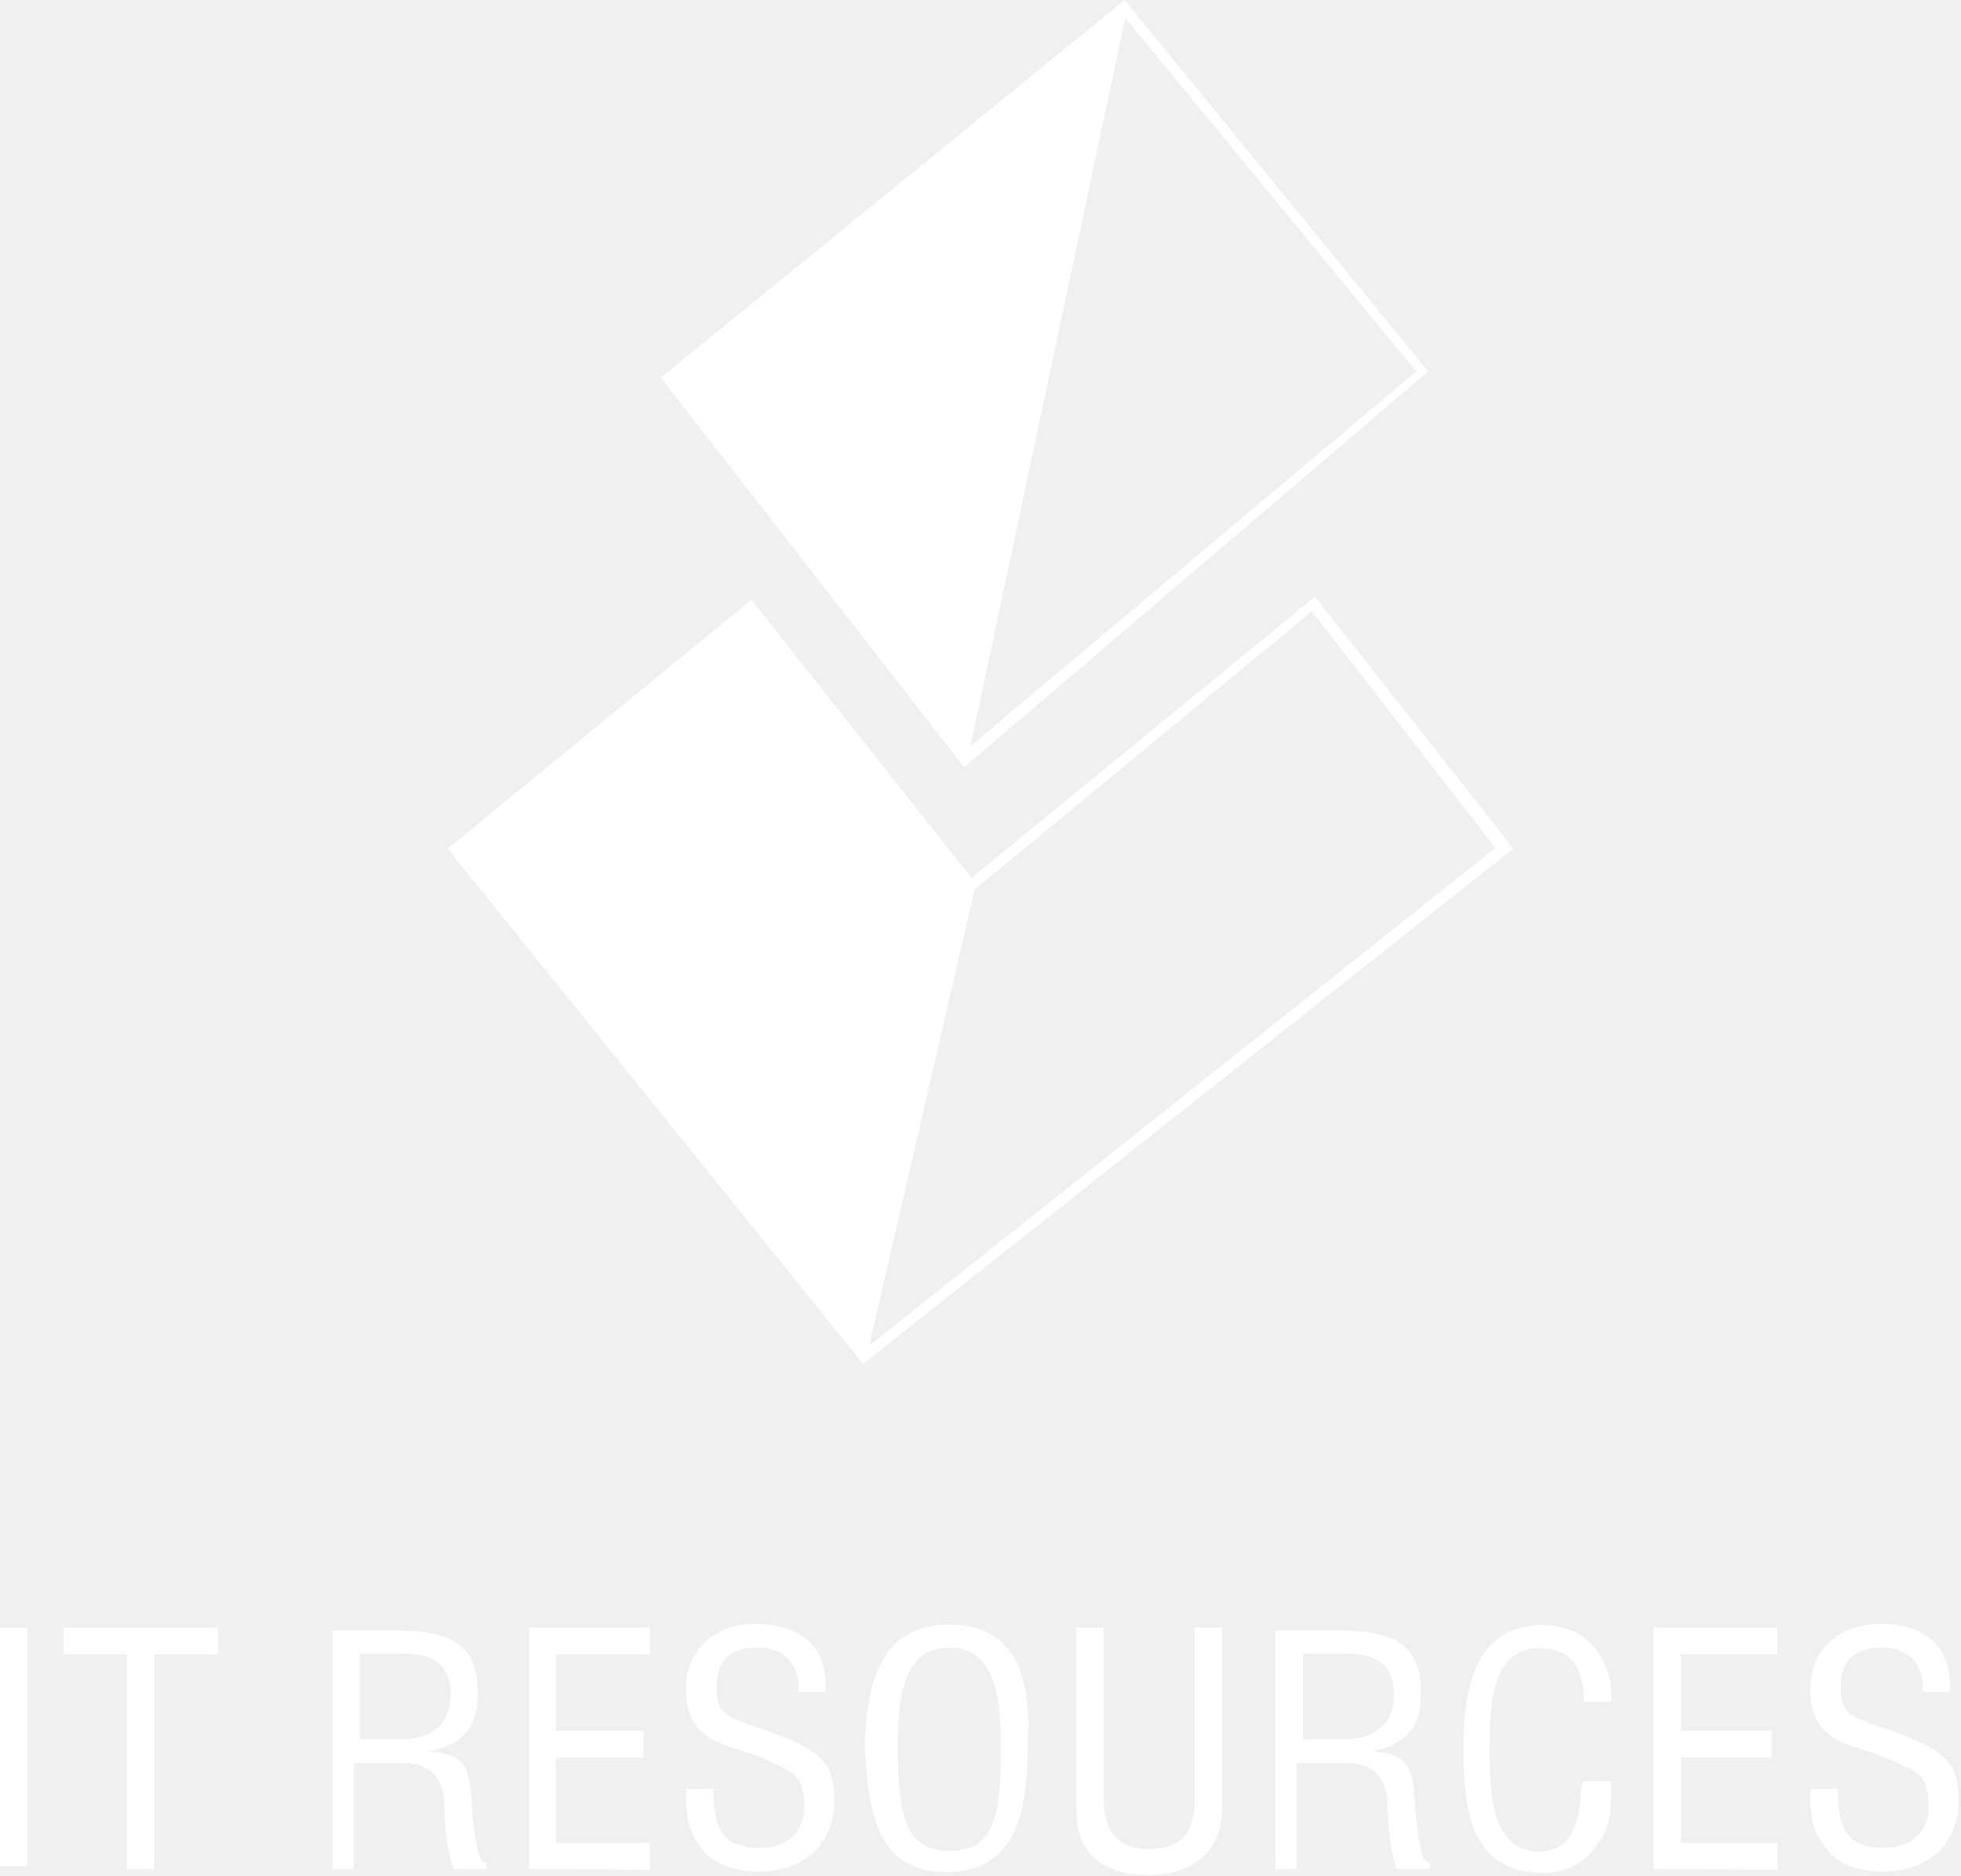
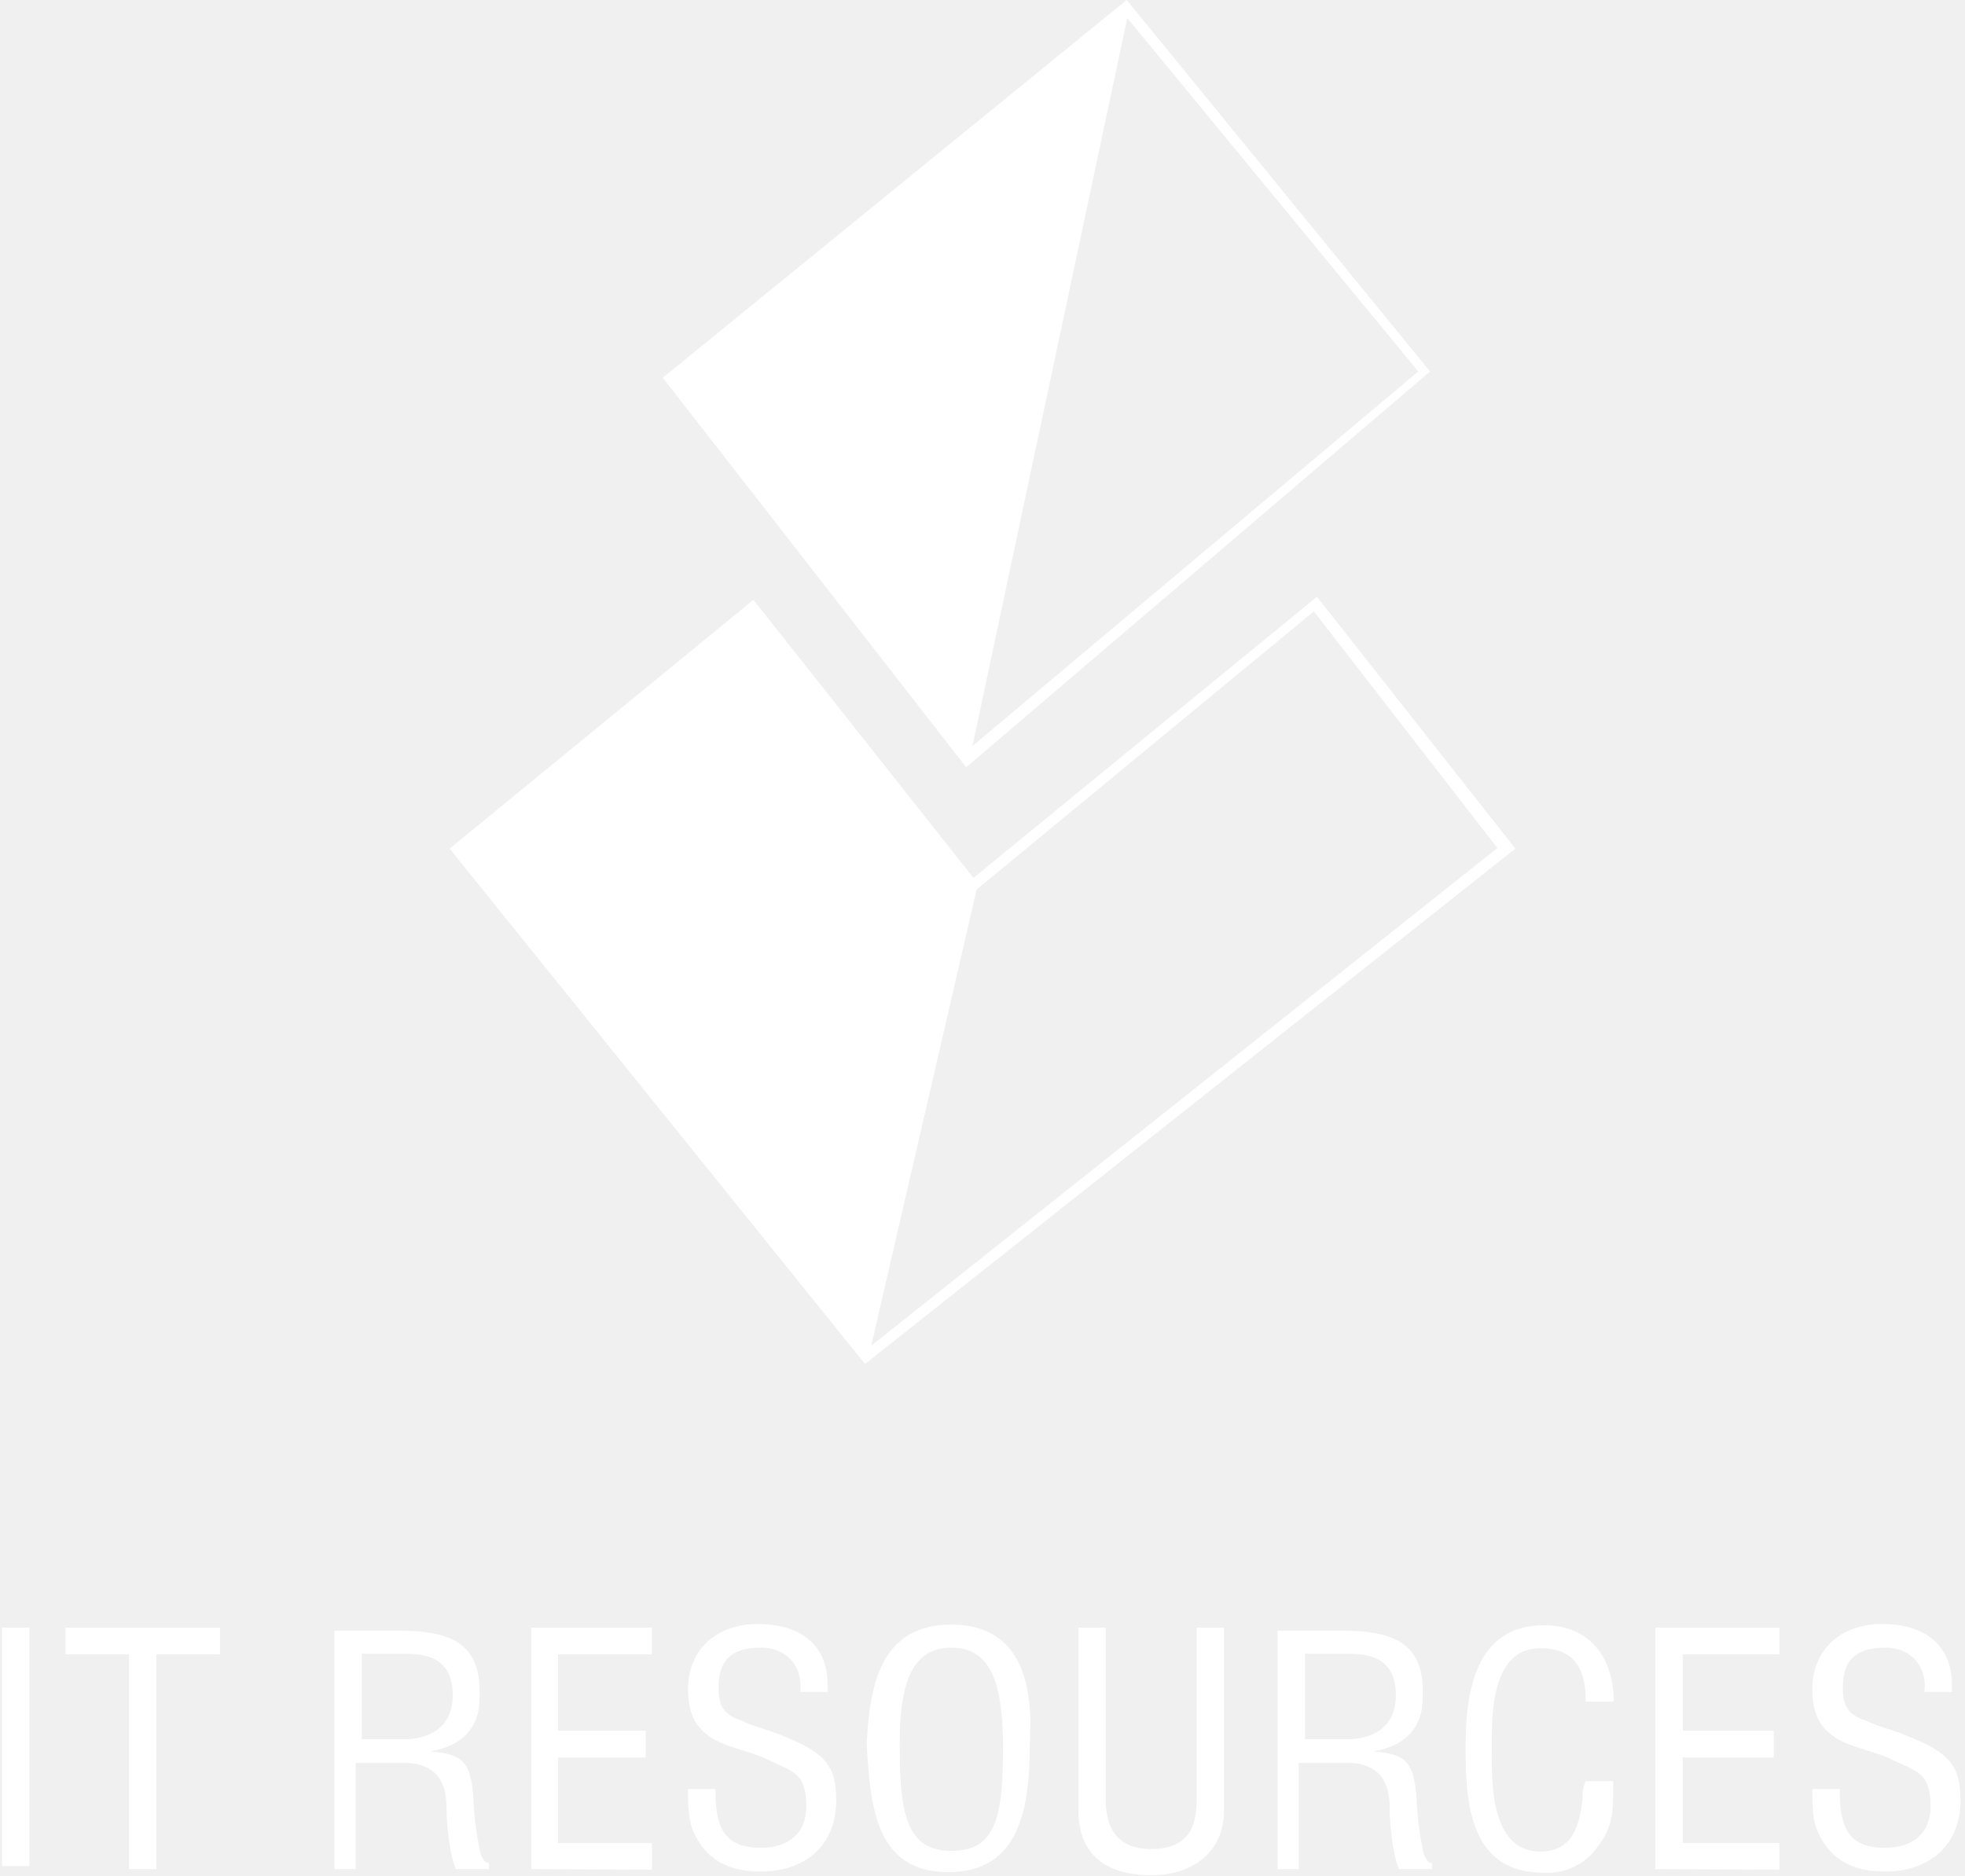
- <svg xmlns="http://www.w3.org/2000/svg" width="92" height="88" viewBox="0 0 92 88">
+ <svg xmlns="http://www.w3.org/2000/svg" width="88" height="84" viewBox="0 0 92 88">
  <g fill="#FFF" fill-rule="nonzero">
    <path d="M45.578 41.192L61.692 28 71 39.819 40.488 64 21 39.819l14.252-11.676 10.326 13.05zm-4.8 21.95L70.157 39.79l-8.61-11.103-15.822 13.05-4.945 21.404z" />
    <path d="M31 17.723L52.764 0 67 17.43 45.236 36 31 17.723zm14.529 17.284l20.914-17.576L52.793.847l-7.264 34.16zM0 76.37h1.285v11.187H0zM2.979 76.37h7.243v1.253H7.243v10.076H5.958V77.623H2.98zM16.881 87.7h-1.285V76.511h2.98c2.423 0 3.971.541 3.825 3.188 0 1.395-.847 2.22-2.278 2.477 1.548.142 1.84.54 1.986 2.078.03.825.117 1.65.292 2.476 0 .143.146.684.438.684v.284h-1.548c-.292-.683-.438-2.078-.438-2.903 0-1.11-.438-2.078-1.986-2.078H16.59v4.981h.292zm0-6.092h1.986c.555 0 2.278-.143 2.278-2.078 0-1.936-1.548-1.936-2.424-1.936h-1.84v4.014zM24.825 87.7V76.37h5.666v1.253h-4.41v3.586H30.2v1.253h-4.118v4.013h4.41v1.253zM37.443 79.387c.146-1.11-.555-2.078-1.84-2.078-1.84 0-1.986 1.11-1.986 1.936 0 .826.292 1.252 1.139 1.509.554.284 1.285.427 1.84.683 2.132.825 2.54 1.508 2.54 3.046 0 2.078-1.43 3.33-3.533 3.33-1.14 0-2.425-.285-3.126-1.793-.292-.541-.292-1.395-.292-2.078h1.285c0 1.65.293 2.76 2.133 2.76 1.285 0 2.132-.682 2.132-1.935 0-1.65-.701-1.65-1.84-2.22-.555-.285-1.694-.54-2.278-.826-1.14-.54-1.432-1.394-1.432-2.476 0-1.793 1.285-3.046 3.272-3.046 2.132 0 3.417 1.11 3.27 3.188h-1.284zM44.54 76.228c3.417 0 3.826 3.045 3.68 5.522 0 3.046-.438 6.091-3.826 6.091s-3.68-3.045-3.826-6.091c.146-2.505.555-5.522 3.972-5.522m0 1.081c-1.986 0-2.424 1.936-2.424 4.555 0 3.188.292 4.981 2.424 4.981s2.424-1.65 2.424-4.981c-.03-2.619-.438-4.555-2.424-4.555M50.498 76.37h1.285v8.027c0 .826.146 2.363 2.132 2.363 1.986 0 2.132-1.395 2.132-2.363V76.37h1.285v8.568c0 1.936-1.431 3.046-3.417 3.046-2.132 0-3.417-.968-3.417-3.046V76.37zM61.129 87.7h-1.285V76.511h2.979c2.424 0 3.972.541 3.826 3.188 0 1.395-.847 2.22-2.278 2.477 1.548.142 1.84.54 1.986 2.078.029.825.117 1.65.292 2.476 0 .143.146.684.438.684v.284h-1.548c-.292-.683-.438-2.078-.438-2.903 0-1.11-.438-2.078-1.986-2.078h-2.278v4.981h.292zm0-6.092h1.986c.555 0 2.278-.143 2.278-2.078 0-1.936-1.548-1.936-2.424-1.936h-1.84v4.014zM74.301 79.814c0-1.394-.438-2.476-2.132-2.476-2.278 0-2.278 3.046-2.278 4.554 0 1.509-.146 4.982 2.278 4.982 1.548 0 1.84-1.253 1.986-2.477-.03-.284.03-.57.146-.825h1.285v.683c0 .968-.146 1.65-.7 2.362a2.867 2.867 0 0 1-2.542 1.253c-3.534 0-3.68-3.33-3.68-5.95 0-2.476.438-5.664 3.68-5.664 2.132 0 3.271 1.509 3.271 3.587h-1.314v-.029zM77.572 87.7V76.37h5.812v1.253h-4.527v3.586h4.264v1.253h-4.264v4.013h4.527v1.253zM90.19 79.387c.145-1.11-.556-2.078-1.84-2.078-1.84 0-1.987 1.11-1.987 1.936 0 .826.292 1.252 1.14 1.509.554.284 1.284.427 1.84.683 2.131.825 2.54 1.508 2.54 3.046 0 2.078-1.43 3.33-3.534 3.33-1.139 0-2.424-.285-3.125-1.793-.292-.541-.292-1.395-.292-2.078h1.285c0 1.65.292 2.76 2.132 2.76 1.285 0 2.132-.682 2.132-1.935 0-1.65-.7-1.65-1.84-2.22-.555-.285-1.694-.54-2.278-.826-1.139-.54-1.43-1.394-1.43-2.476 0-1.793 1.284-3.046 3.27-3.046 2.132 0 3.417 1.11 3.271 3.188H90.19z" />
  </g>
</svg>
